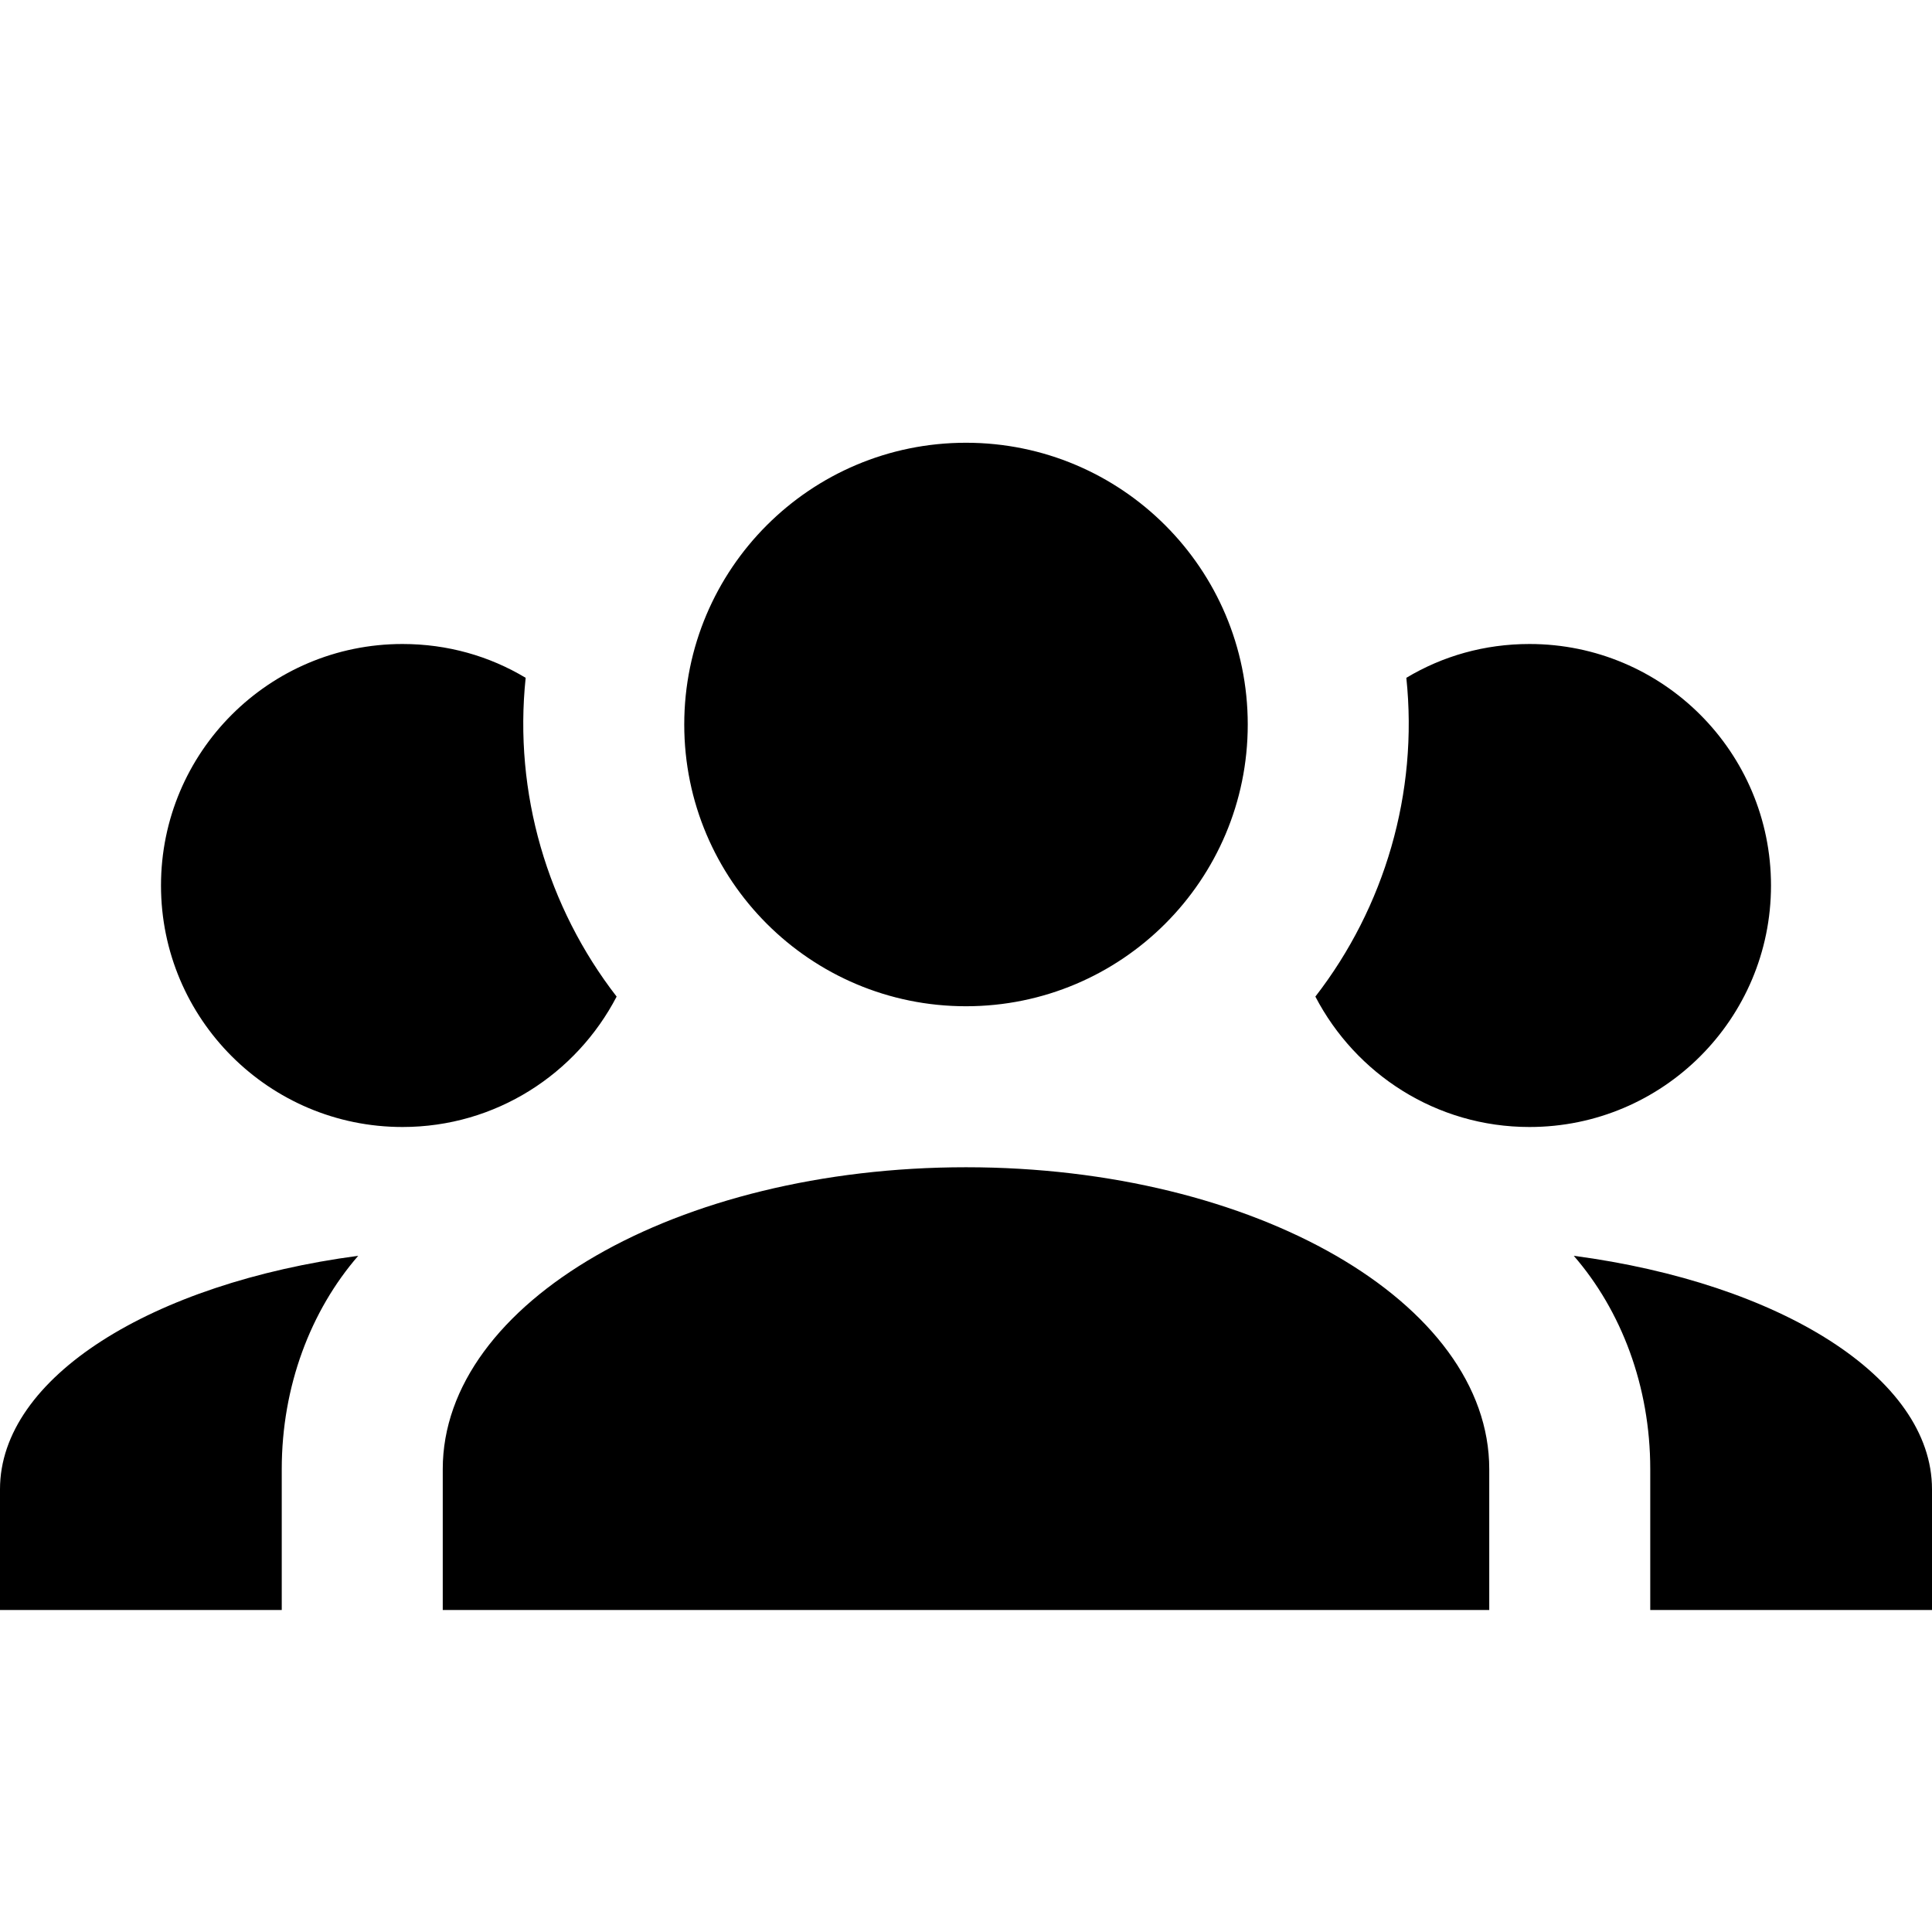
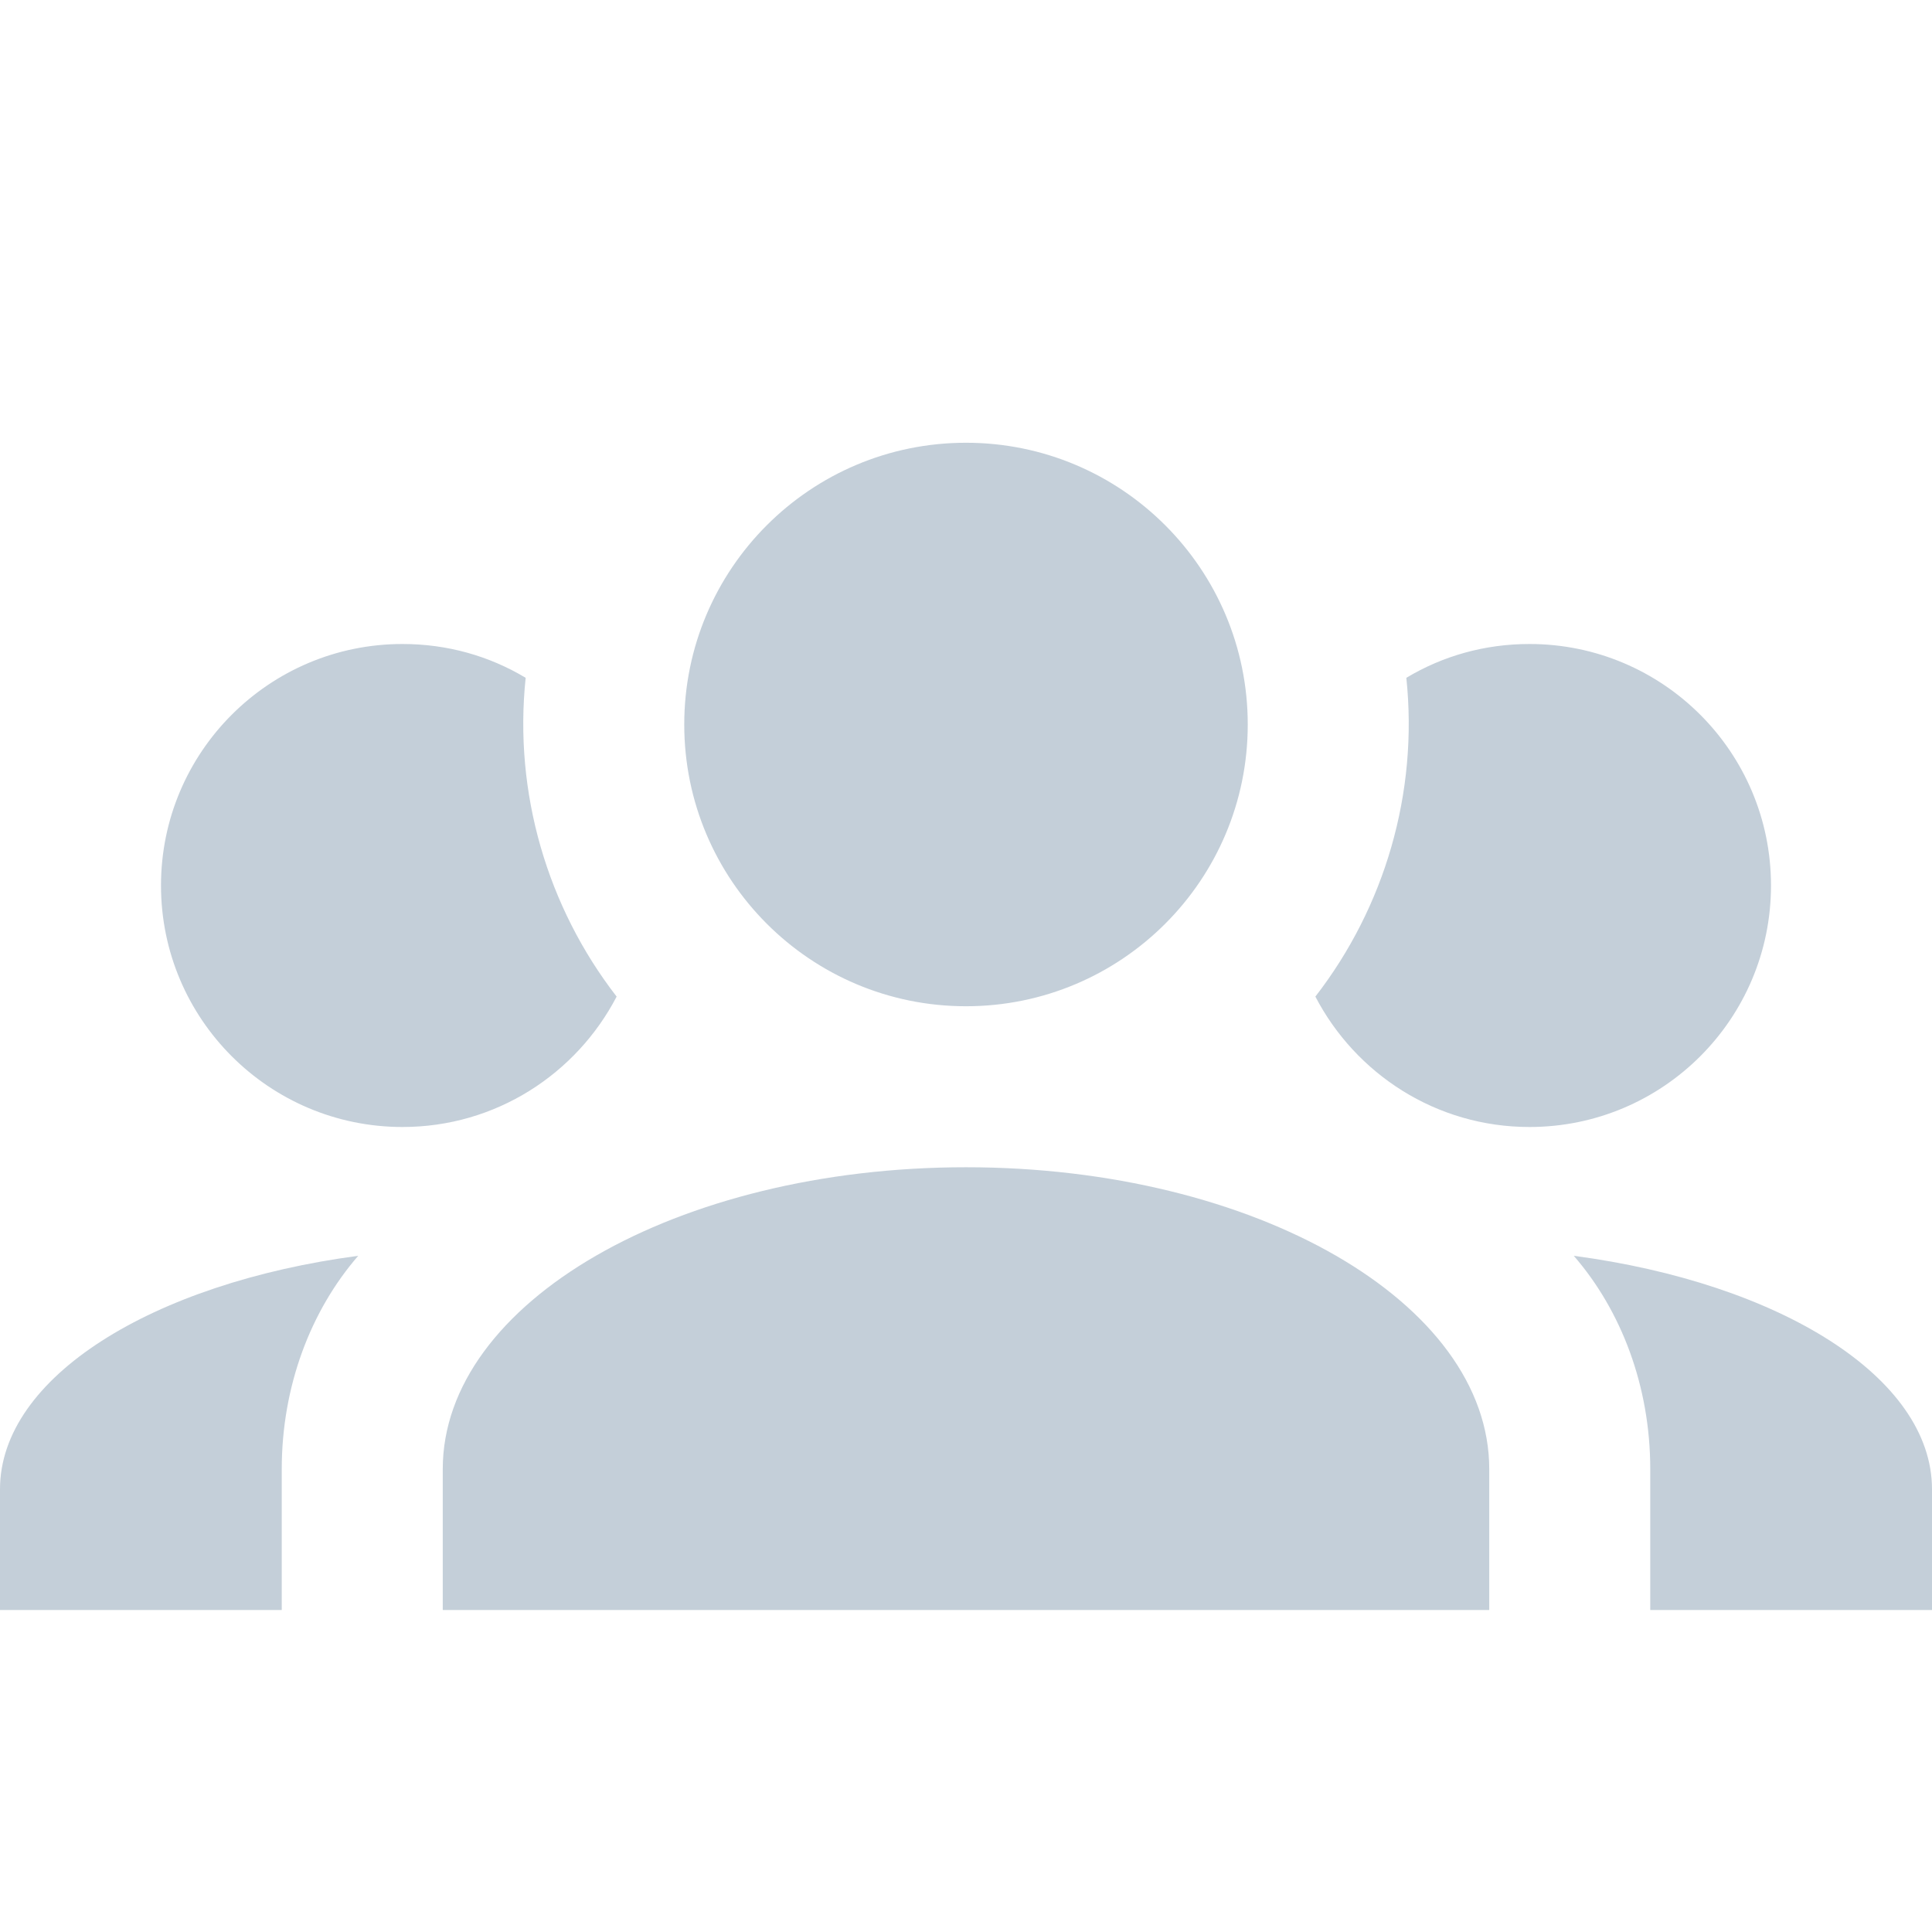
- <svg xmlns="http://www.w3.org/2000/svg" viewBox="0 0 24 24">
+ <svg xmlns="http://www.w3.org/2000/svg" fill="hsl(210, 21%, 81%)" viewBox="0 0 24 24">
  <path d="M12,5.5A3.5,3.5 0 0,1 15.5,9A3.5,3.5 0 0,1 12,12.5A3.5,3.5 0 0,1 8.5,9A3.5,3.5 0 0,1 12,5.5M5,8C5.56,8 6.08,8.15 6.53,8.42C6.38,9.85 6.8,11.27 7.66,12.38C7.16,13.34 6.16,14 5,14A3,3 0 0,1 2,11A3,3 0 0,1 5,8M19,8A3,3 0 0,1 22,11A3,3 0 0,1 19,14C17.84,14 16.84,13.34 16.34,12.38C17.2,11.27 17.62,9.85 17.47,8.42C17.92,8.15 18.44,8 19,8M5.5,18.25C5.5,16.18 8.41,14.5 12,14.5C15.59,14.5 18.5,16.18 18.5,18.25V20H5.5V18.25M0,20V18.5C0,17.11 1.89,15.94 4.45,15.6C3.86,16.28 3.5,17.22 3.5,18.25V20H0M24,20H20.5V18.25C20.5,17.22 20.14,16.28 19.55,15.6C22.11,15.94 24,17.11 24,18.5V20Z" />
</svg>
